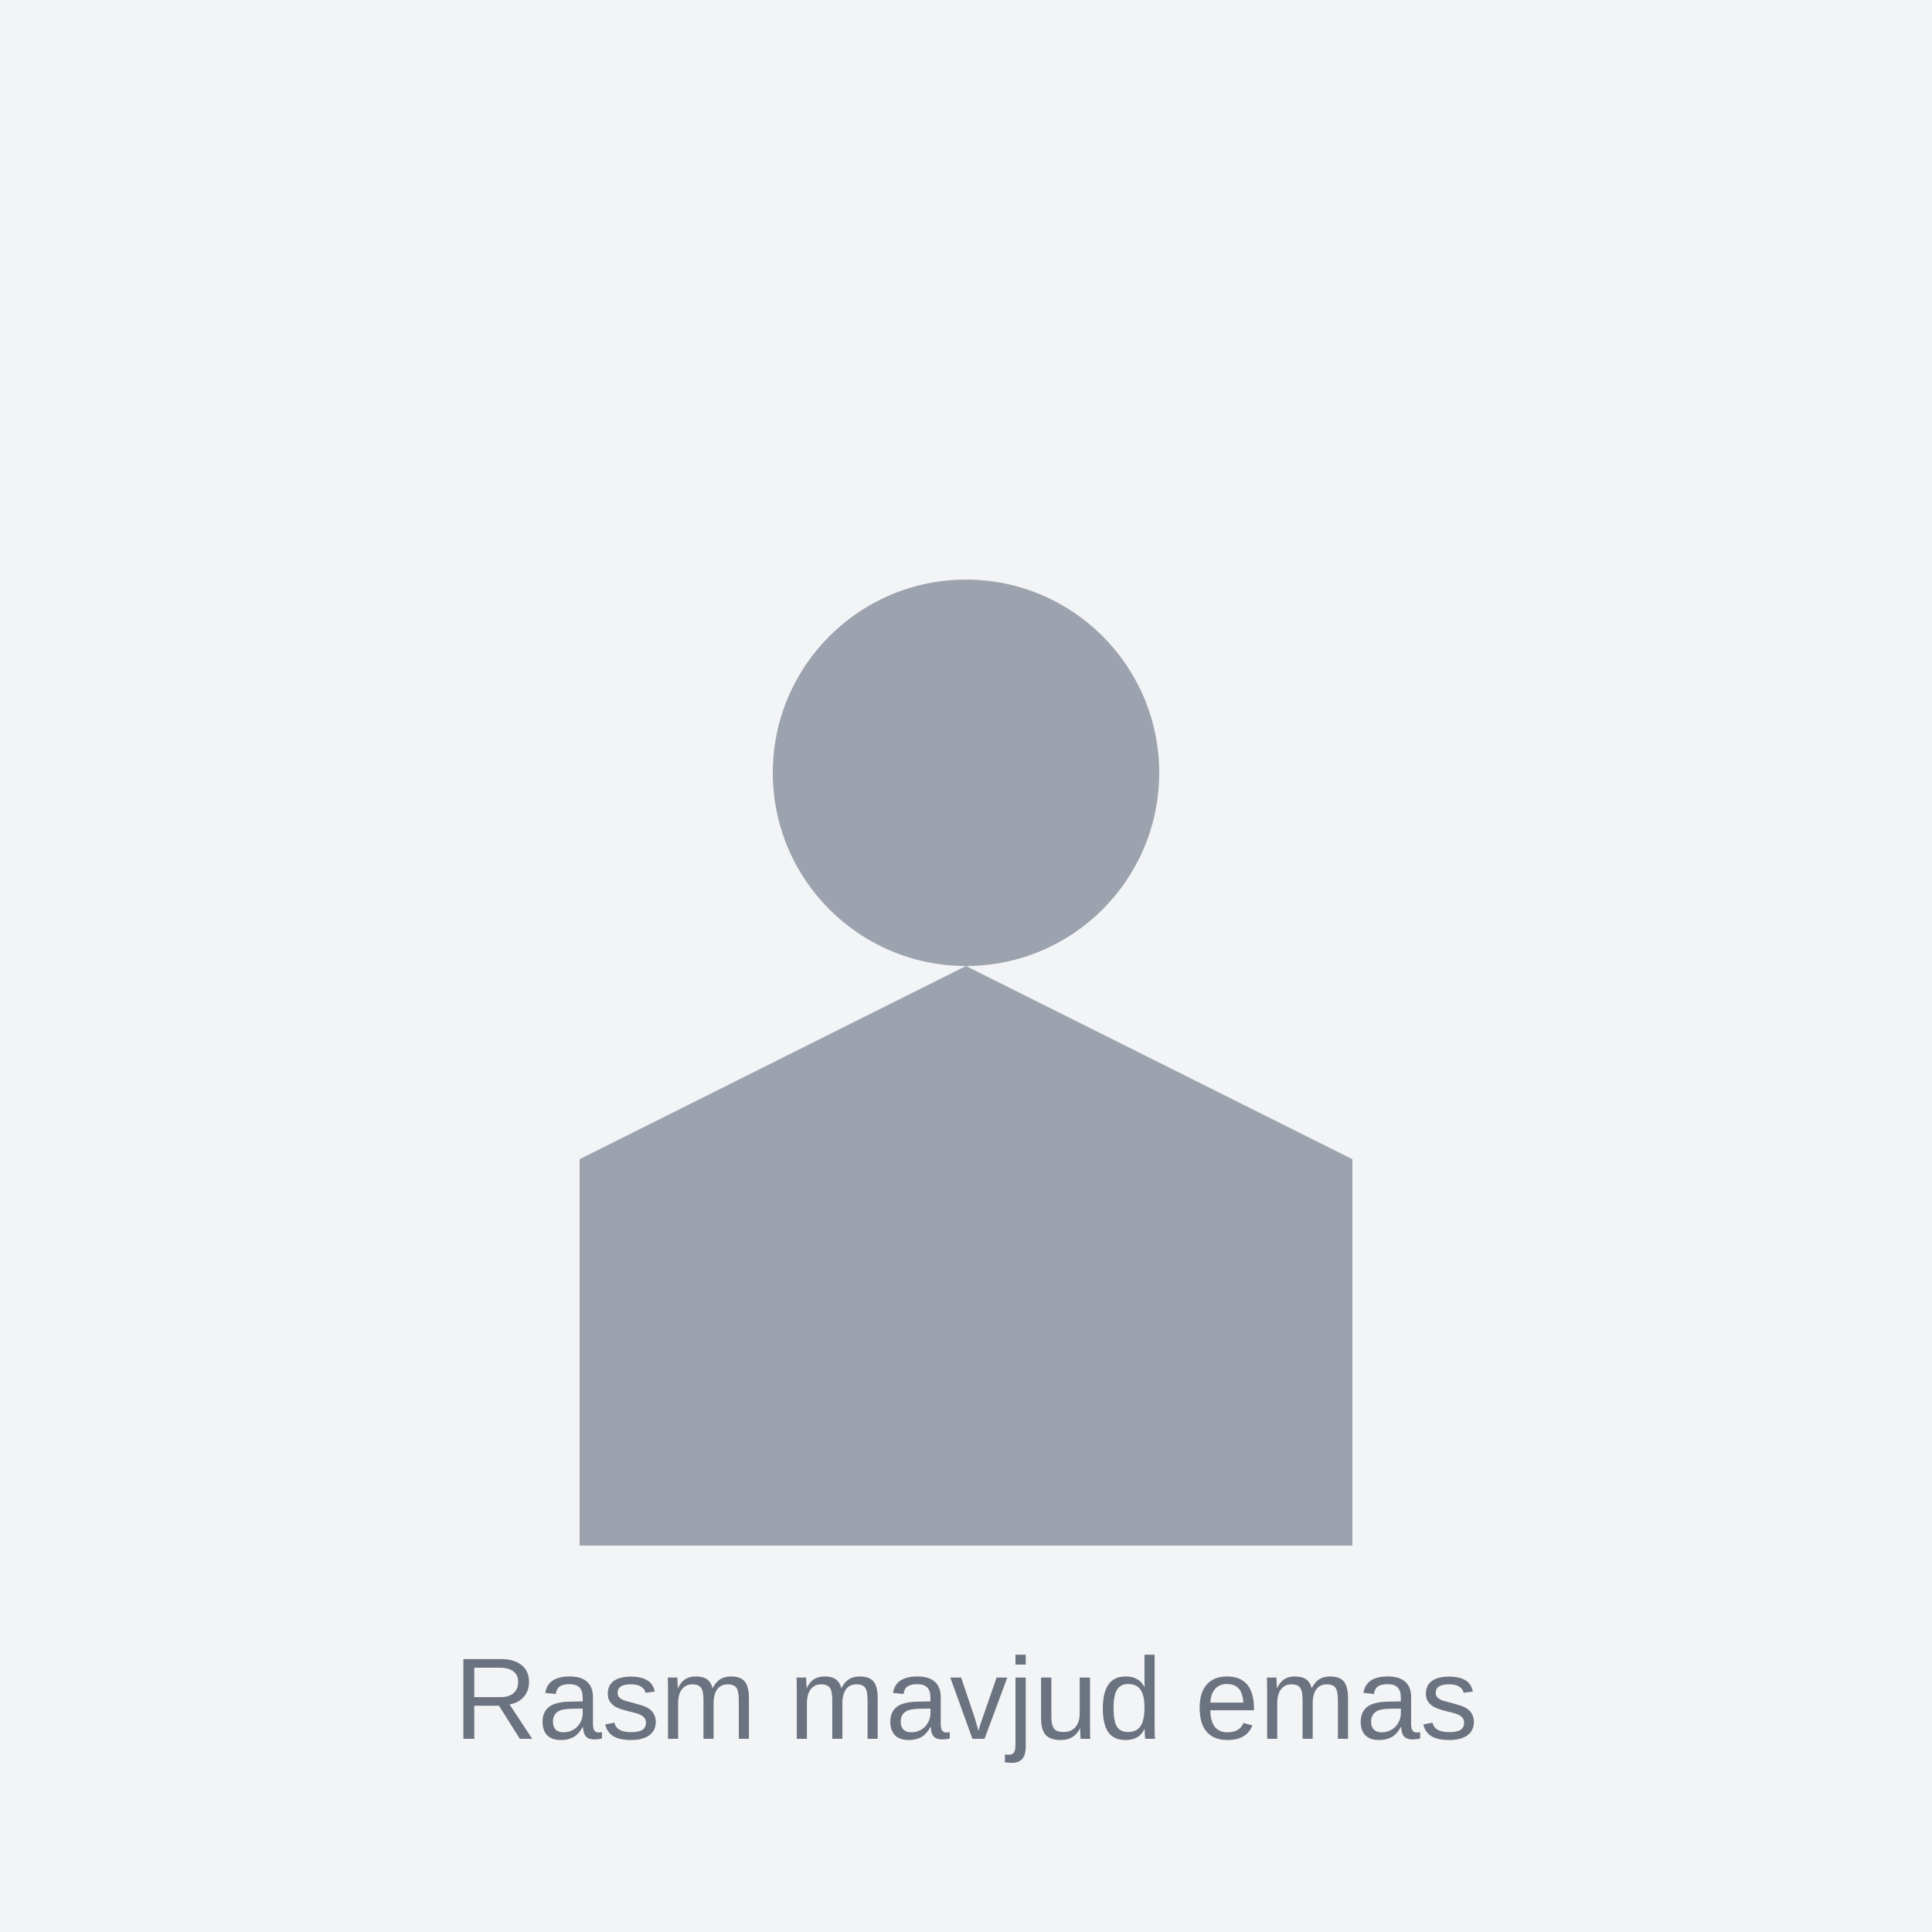
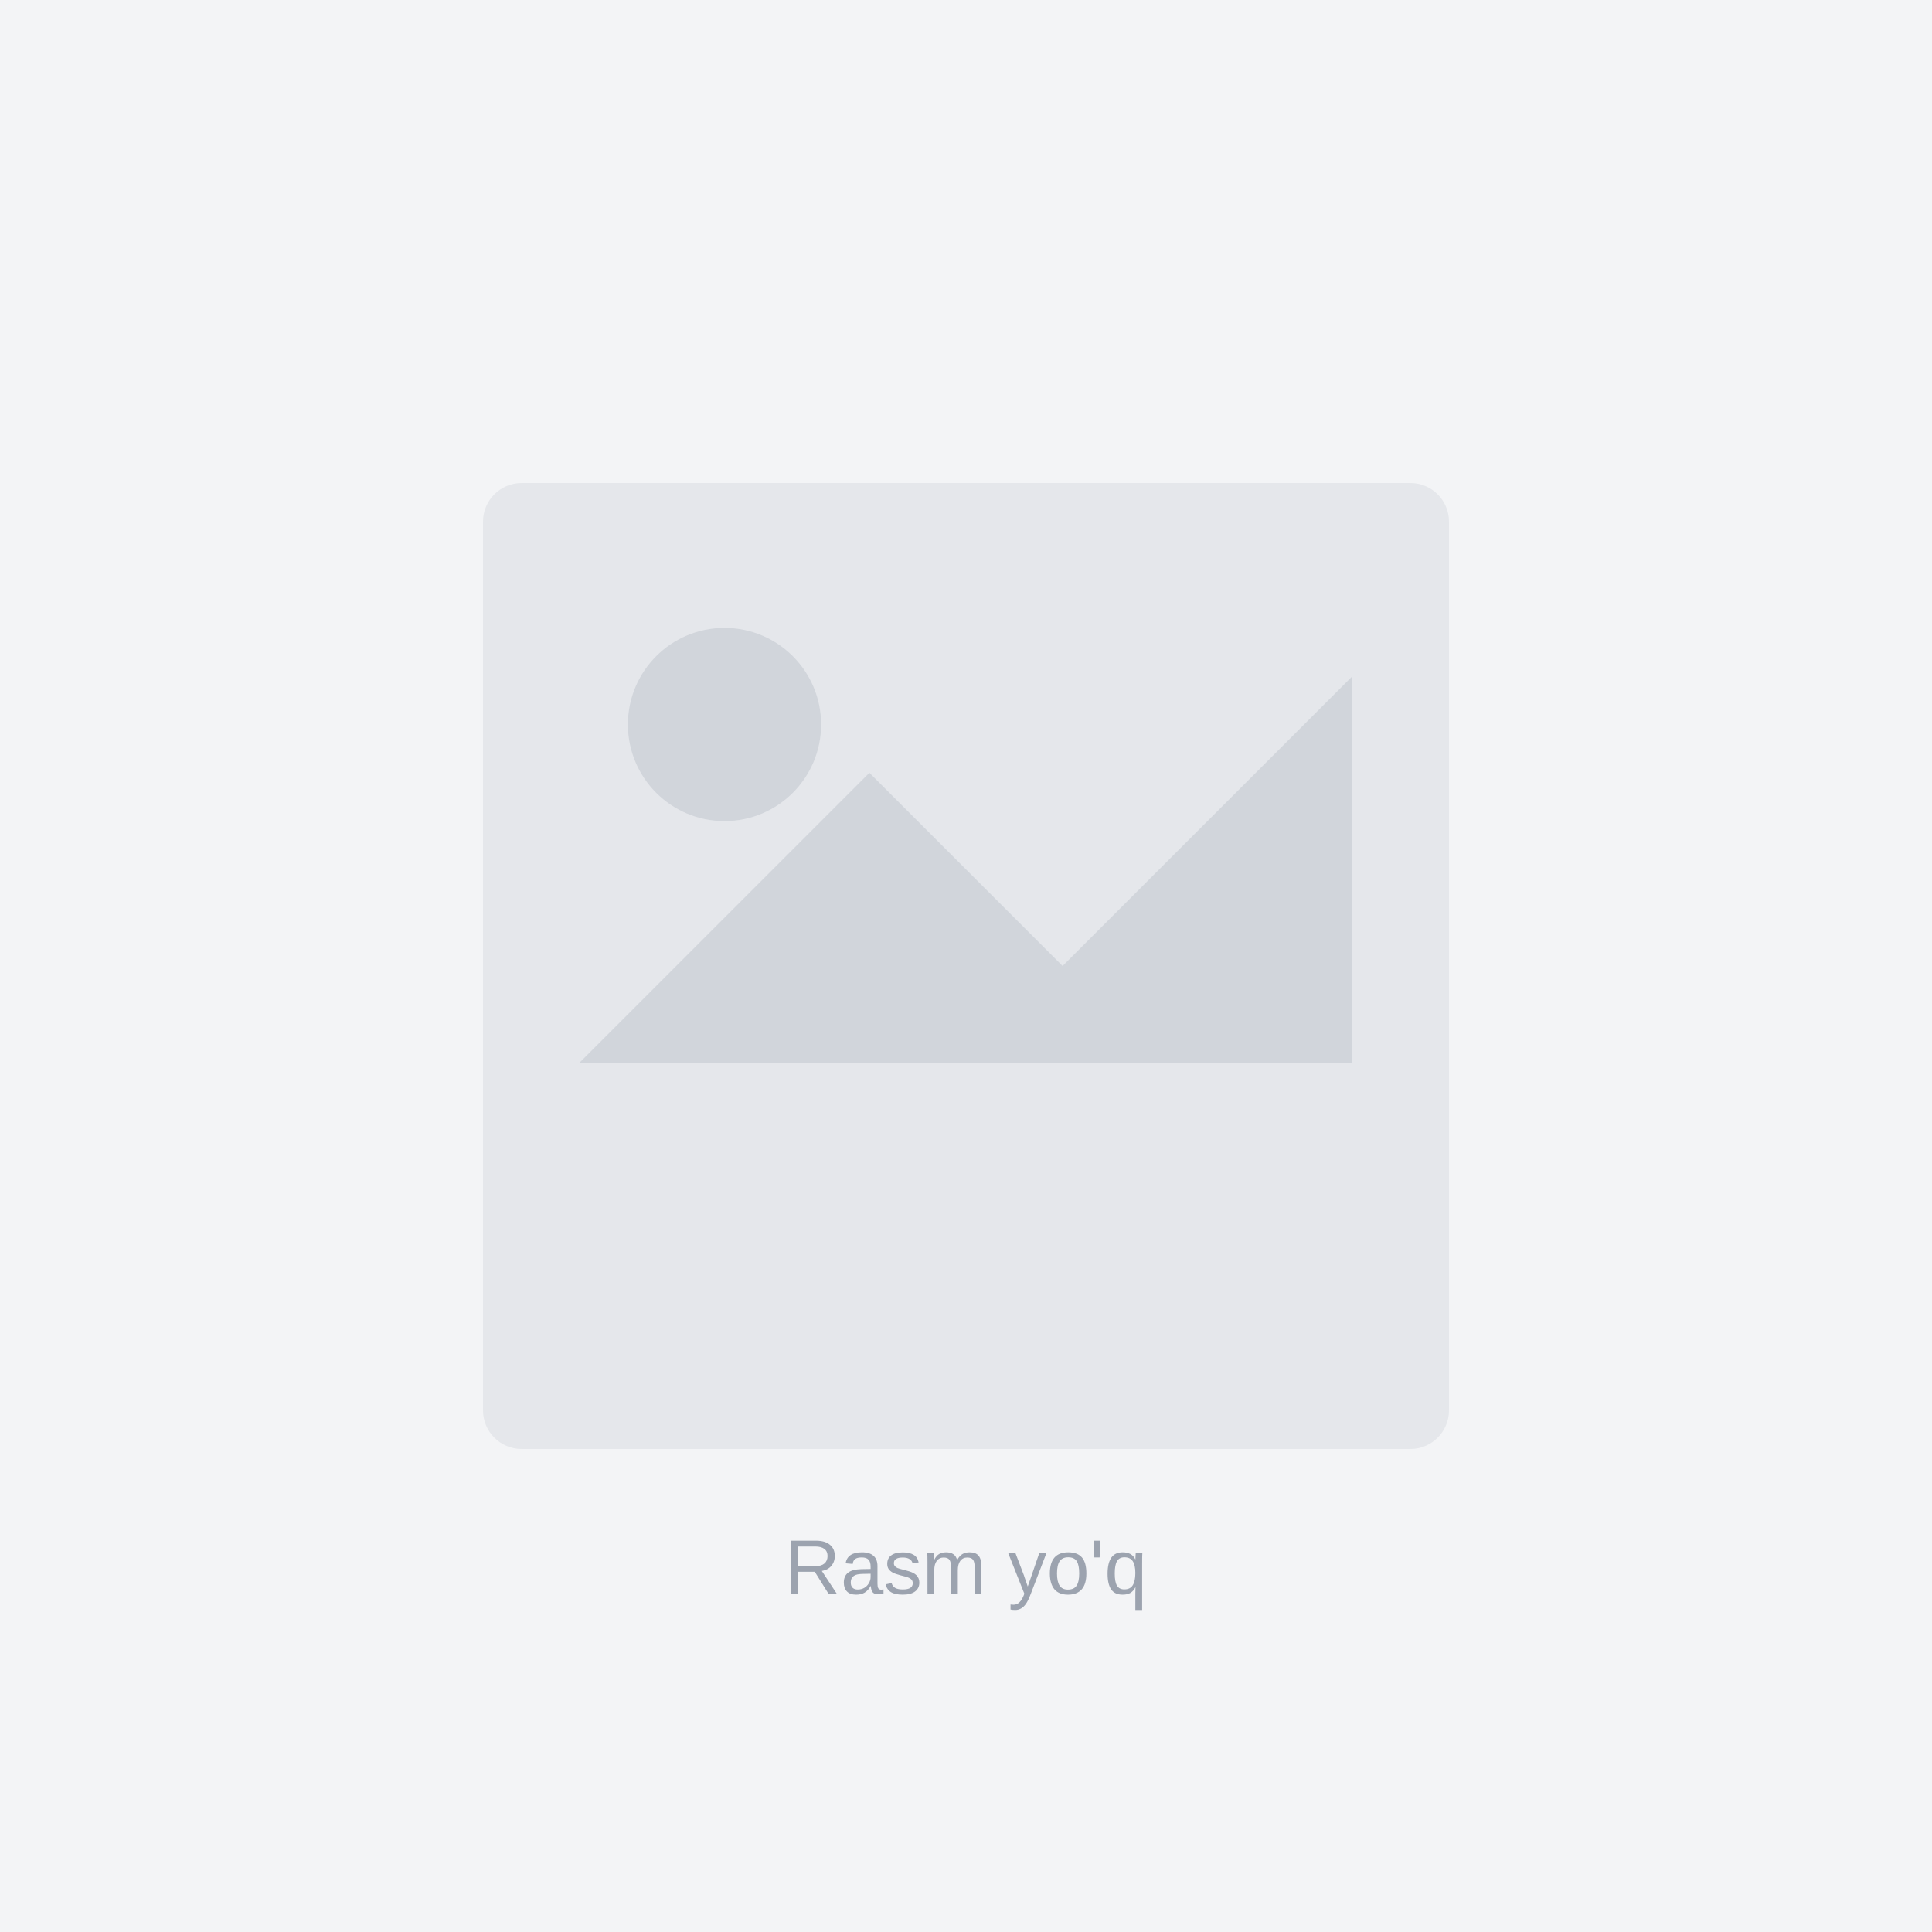
- <svg xmlns="http://www.w3.org/2000/svg" width="200" height="200" viewBox="0 0 200 200">
-   <rect width="200" height="200" fill="#f3f4f6" />
-   <circle cx="100" cy="80" r="20" fill="#9ca3af" />
-   <path d="M60 120 L100 100 L140 120 L140 160 L60 160 Z" fill="#9ca3af" />
-   <text x="100" y="180" text-anchor="middle" fill="#6b7280" font-family="Arial" font-size="12">Rasm mavjud emas</text>
+ <svg xmlns="http://www.w3.org/2000/svg" width="400" height="400" viewBox="0 0 400 400" fill="none">
+   <rect width="400" height="400" fill="#f3f4f6" />
+   <rect x="100" y="100" width="200" height="200" rx="8" fill="#e5e7eb" />
+   <circle cx="150" cy="150" r="20" fill="#d1d5db" />
+   <path d="M120 220 L180 160 L220 200 L280 140 L280 220 H120Z" fill="#d1d5db" />
+   <text x="200" y="330" text-anchor="middle" fill="#9ca3af" font-family="Arial, sans-serif" font-size="16">Rasm yo'q</text>
</svg>
